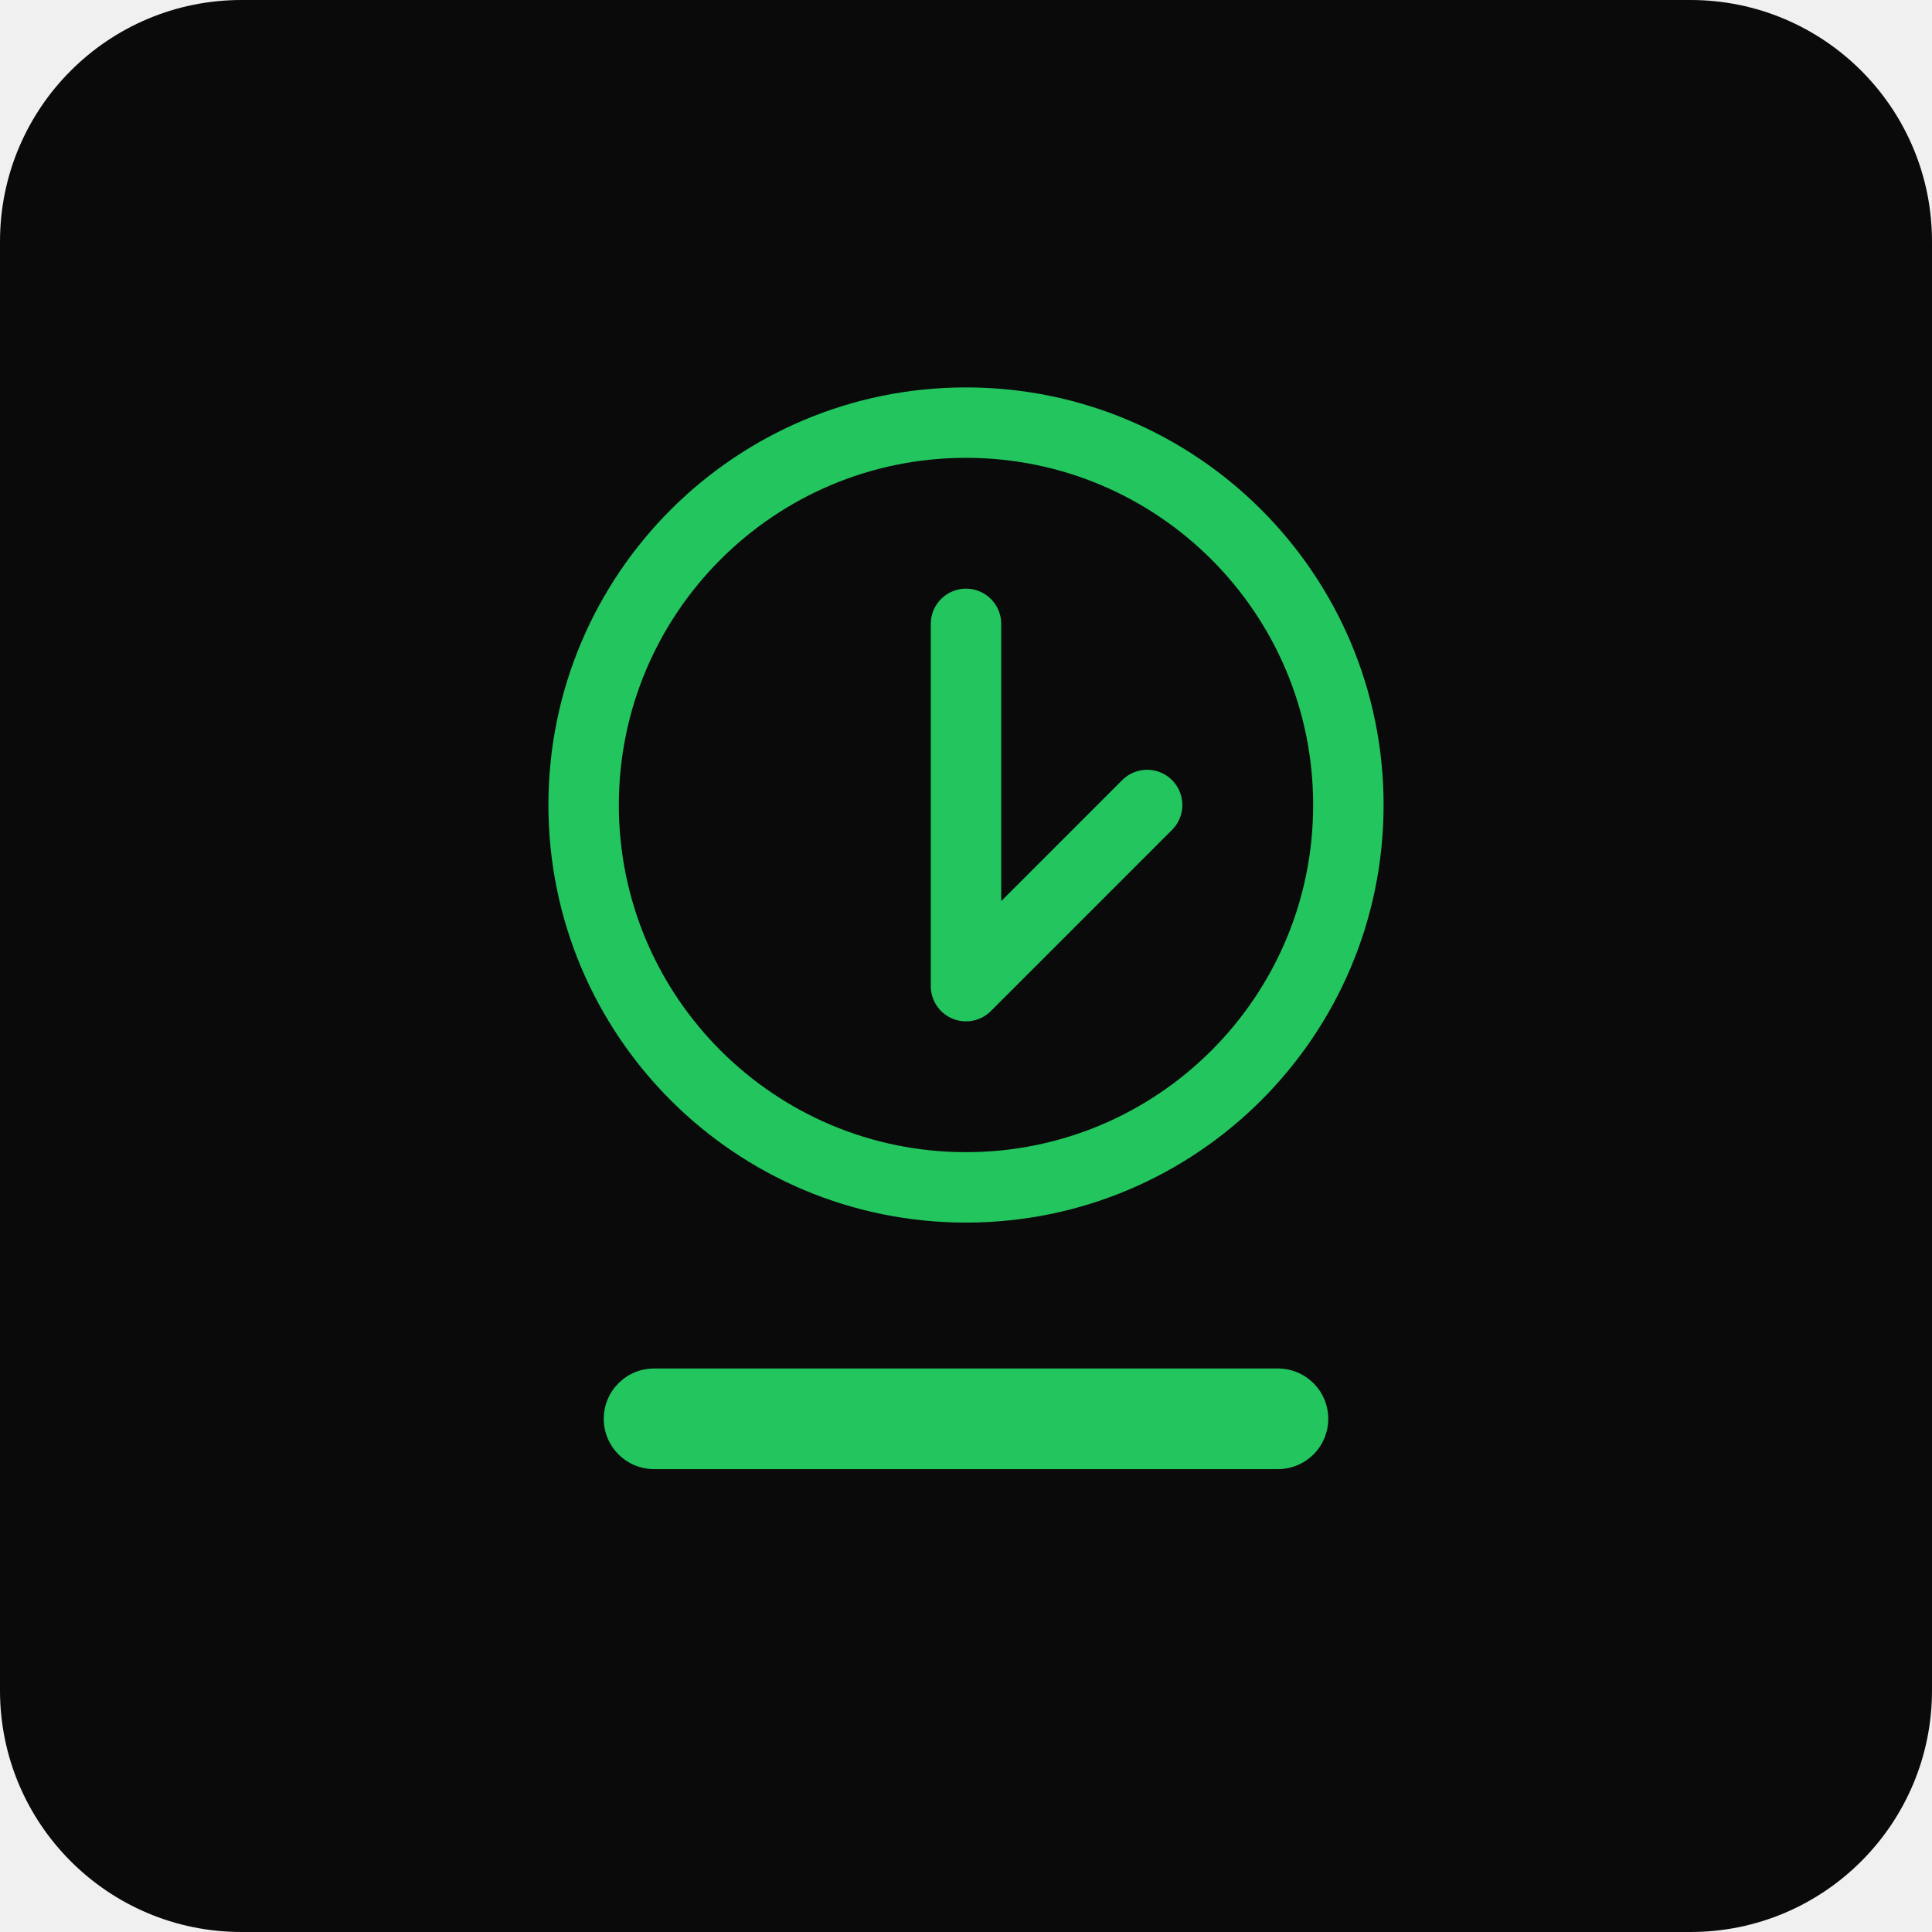
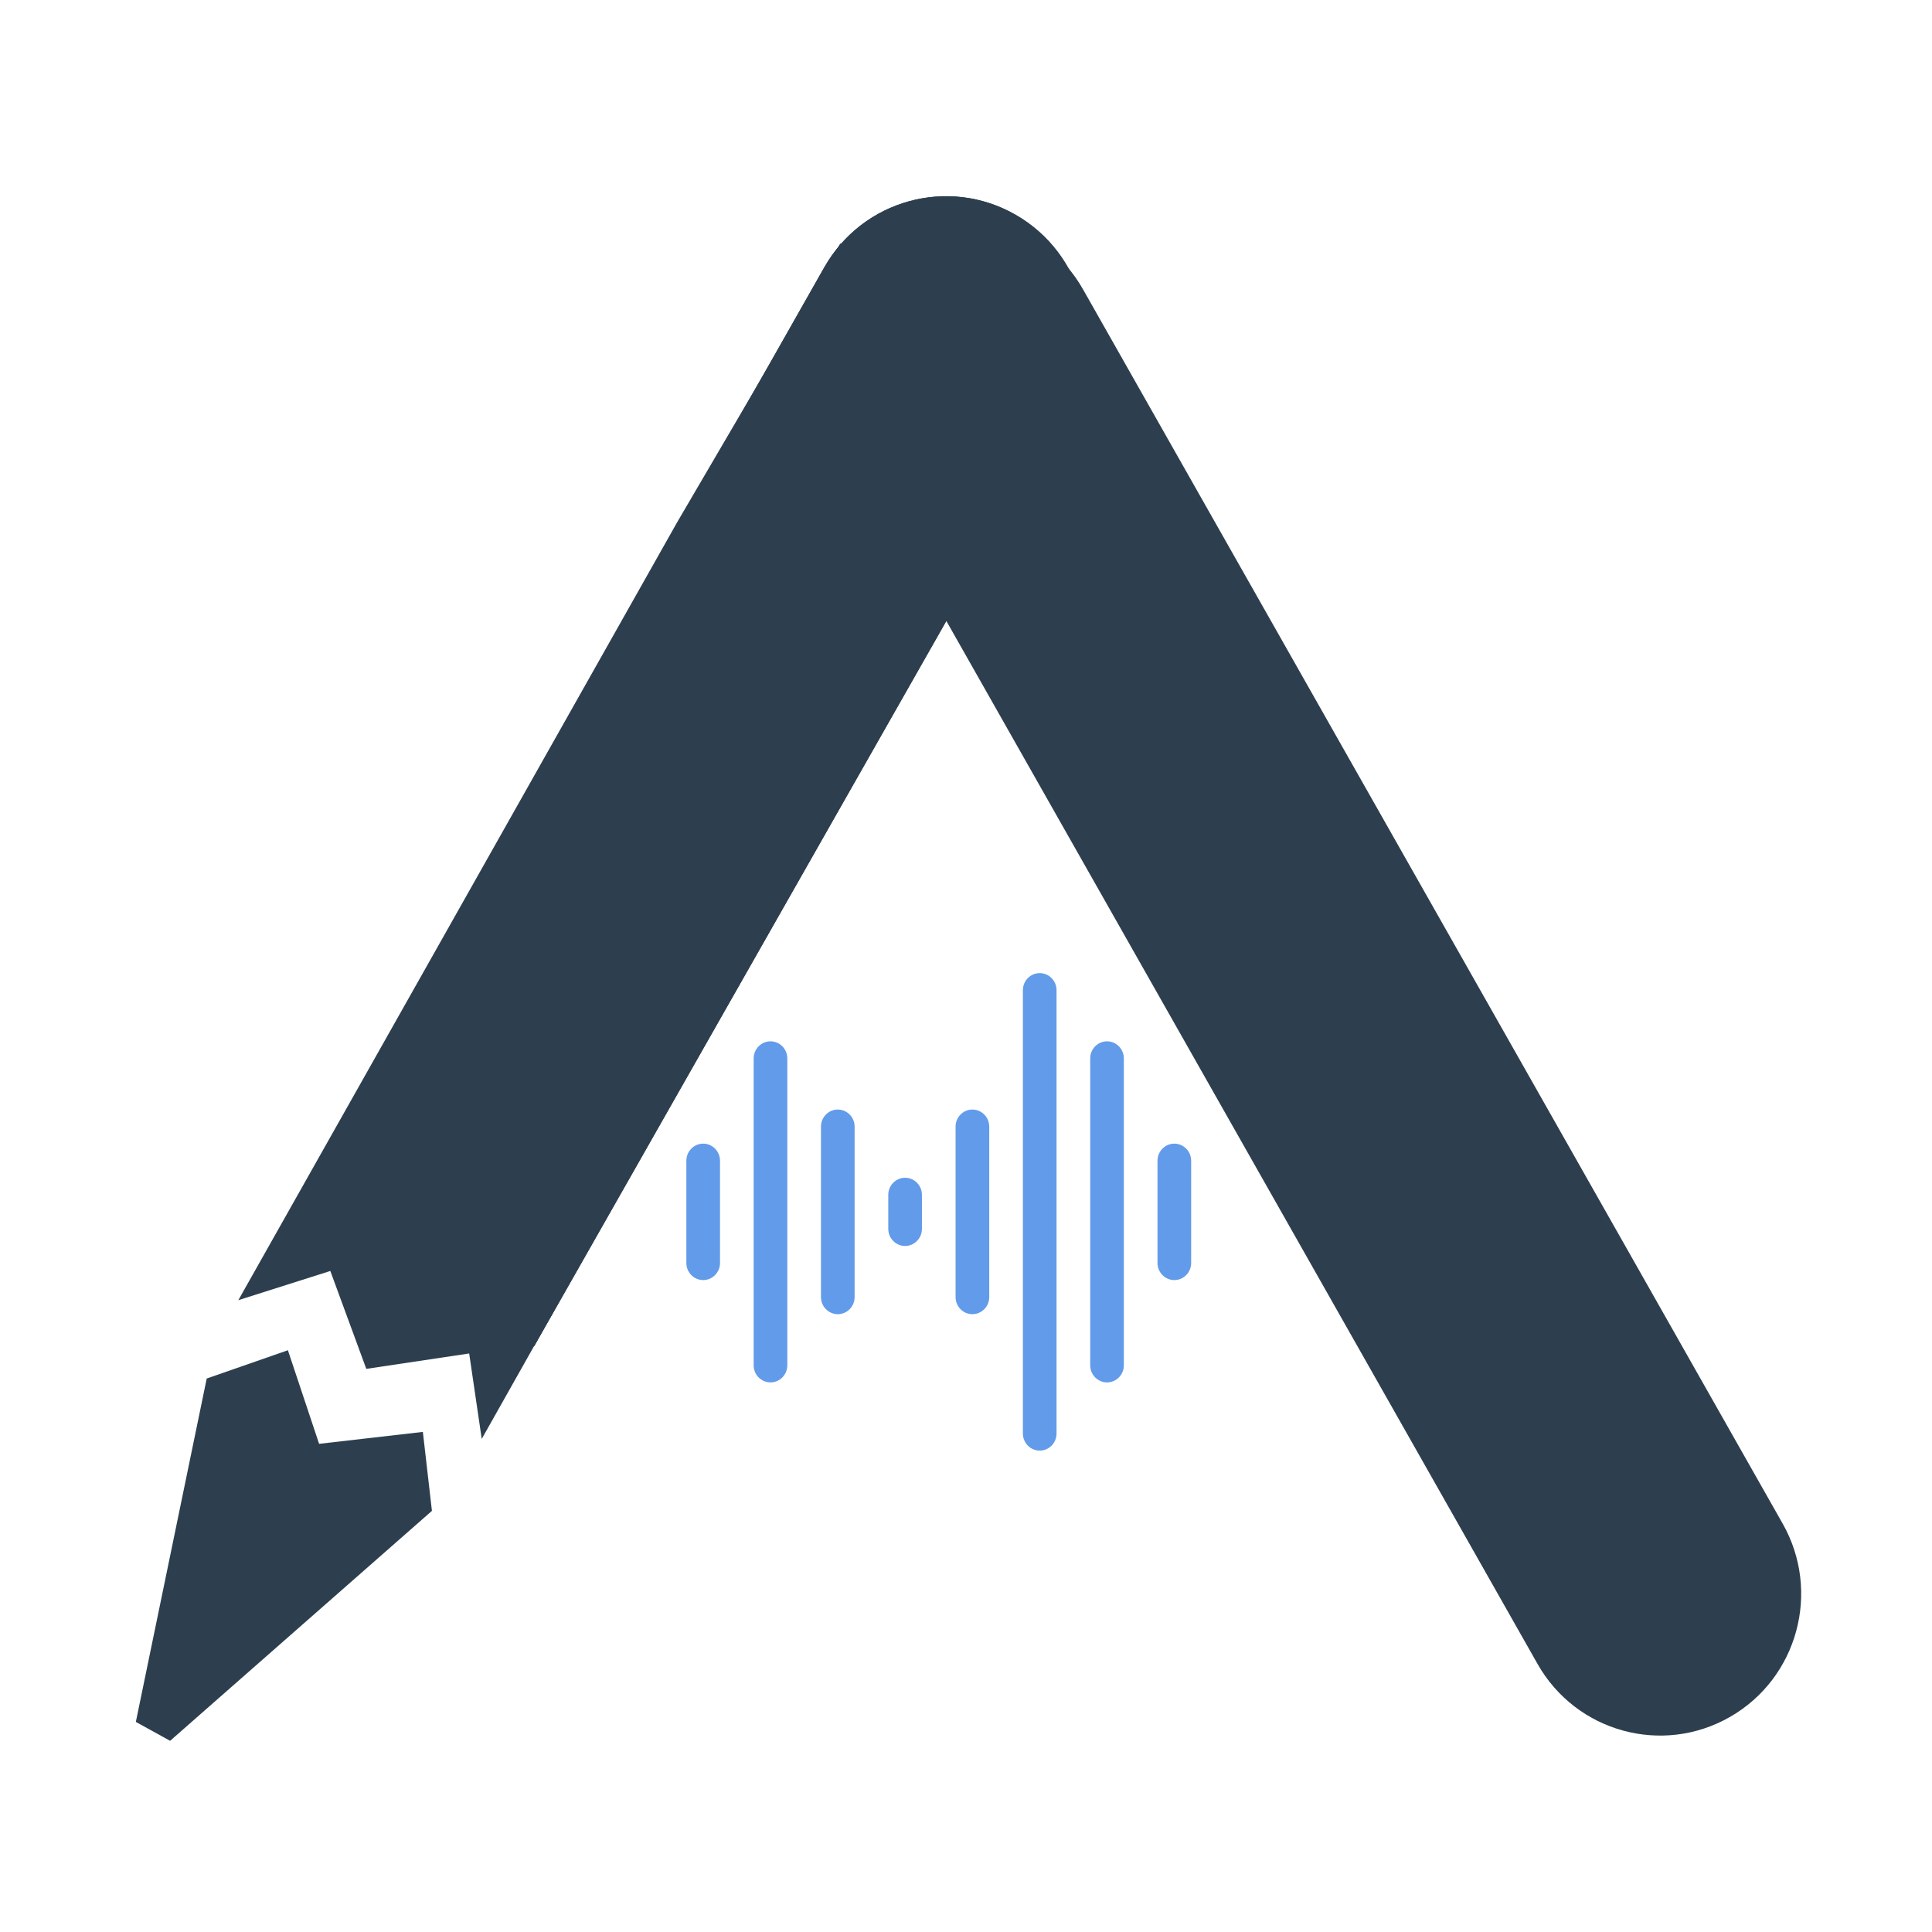
- <svg xmlns="http://www.w3.org/2000/svg" width="384" height="384" viewBox="0 0 384 384">
-   <rect width="384" height="384" fill="#0a0a0a" rx="48" />
-   <circle cx="192" cy="160" r="76" fill="none" stroke="#22c55e" stroke-width="14" />
-   <path d="M192 124 L192 196 M192 196 L228 160" stroke="#22c55e" stroke-width="14" stroke-linecap="round" stroke-linejoin="round" fill="none" />
-   <rect x="120" y="272" width="144" height="20" rx="10" fill="#22c55e" />
+ <svg xmlns="http://www.w3.org/2000/svg" width="384" height="384" viewBox="0 0 384 384" fill="none">
+   <rect width="384" height="384" fill="white" />
+   <path d="M166.985 48.445L134.602 103.78C134.602 103.78 146.231 107.765 160.286 115.531C174.252 123.877 182.772 131.635 182.772 131.635L213.385 75.429C213.385 75.429 211.286 68.625 192.398 57.695C173.167 46.854 166.985 48.445 166.985 48.445ZM93.252 269.014L95.748 285.998L182.772 131.635C182.772 131.635 172.274 122.361 160.286 115.531C147.868 108.445 134.602 103.78 134.602 103.78L47.368 258.421L65.652 252.615L72.804 272.073L93.252 269.014ZM27 342.245L41.087 273.991L57.222 268.371L63.424 286.971L84.047 284.602L85.85 300.296L33.812 346L27 342.245Z" fill="#2D3F4E" />
+   <path d="M163.825 53.151C171.447 39.707 188.469 35.019 201.846 42.679C215.232 50.345 219.892 67.471 212.25 80.917L106.172 267.558L57.748 240.25L163.825 53.151Z" fill="#2D3F4E" />
+   <path d="M166.527 85.377C158.863 71.856 163.556 54.651 177.009 46.948C190.462 39.246 207.58 43.962 215.244 57.483L354.32 302.833C361.984 316.354 357.291 333.559 343.838 341.262C330.385 348.964 313.266 344.248 305.602 330.727L166.527 85.377Z" fill="#2D3F4E" />
+   <path d="M139.763 227.309C137.923 227.309 136.418 228.834 136.418 230.698V251.035C136.418 252.899 137.923 254.425 139.763 254.425C141.602 254.425 143.107 252.899 143.107 251.035V230.698C143.107 228.834 141.602 227.309 139.763 227.309ZM233.407 227.309C231.567 227.309 230.062 228.834 230.062 230.698V251.035C230.062 252.899 231.567 254.425 233.407 254.425C235.246 254.425 236.751 252.899 236.751 251.035V230.698C236.751 228.834 235.246 227.309 233.407 227.309ZM153.14 206.971C151.301 206.971 149.796 208.497 149.796 210.361V271.372C149.796 273.237 151.301 274.762 153.14 274.762C154.98 274.762 156.485 273.237 156.485 271.372V210.361C156.485 208.497 154.98 206.971 153.14 206.971ZM166.518 220.53C164.679 220.53 163.174 222.055 163.174 223.919V257.814C163.174 259.678 164.679 261.204 166.518 261.204C168.358 261.204 169.863 259.678 169.863 257.814V223.919C169.863 222.055 168.358 220.53 166.518 220.53ZM179.896 234.088C178.056 234.088 176.551 235.613 176.551 237.477V244.256C176.551 246.12 178.056 247.646 179.896 247.646C181.735 247.646 183.24 246.12 183.24 244.256V237.477C183.24 235.613 181.735 234.088 179.896 234.088ZM193.274 220.53C191.434 220.53 189.929 222.055 189.929 223.919V257.814C189.929 259.678 191.434 261.204 193.274 261.204C195.113 261.204 196.618 259.678 196.618 257.814V223.919C196.618 222.055 195.113 220.53 193.274 220.53ZM206.651 193.413C204.812 193.413 203.307 194.939 203.307 196.803V284.93C203.307 286.795 204.812 288.32 206.651 288.32C208.491 288.32 209.996 286.795 209.996 284.93V196.803C209.996 194.939 208.491 193.413 206.651 193.413ZM220.029 206.971C218.19 206.971 216.685 208.497 216.685 210.361V271.372C216.685 273.237 218.19 274.762 220.029 274.762C221.869 274.762 223.374 273.237 223.374 271.372V210.361C223.374 208.497 221.869 206.971 220.029 206.971Z" fill="#629BEA" />
+   <path d="M163.825 53.151C171.447 39.707 188.469 35.019 201.846 42.679C215.232 50.345 219.892 67.471 212.25 80.917L106.172 267.558L57.748 240.25L163.825 53.151Z" fill="#2D3F4E" />
</svg>
